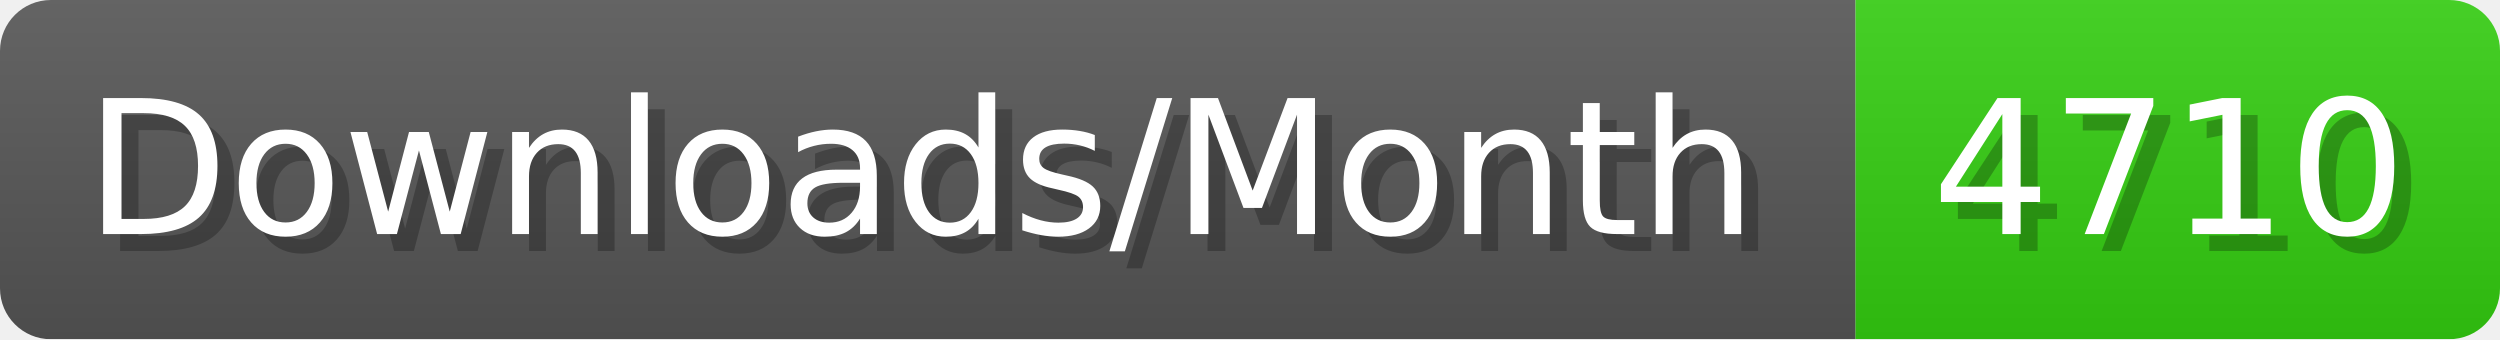
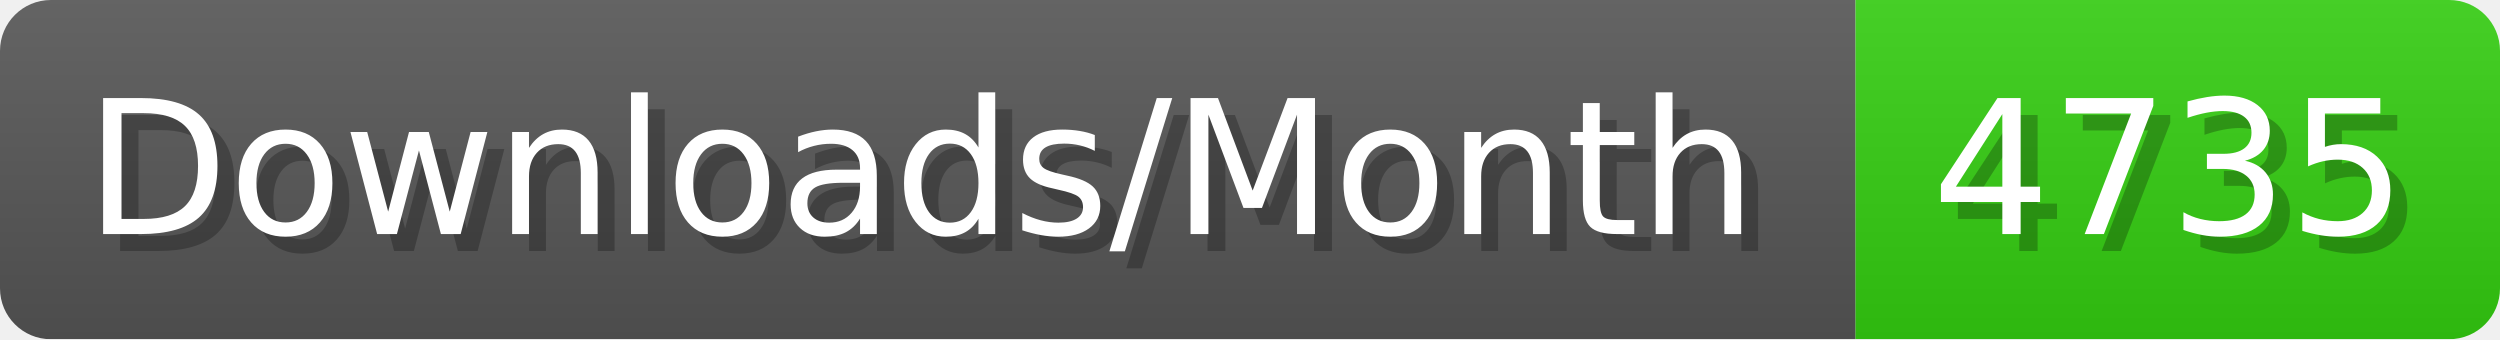
- <svg xmlns="http://www.w3.org/2000/svg" width="147.4" height="20" viewBox="0 0 1474 200" role="img" aria-label="Downloads/Month: 4710">
+ <svg xmlns="http://www.w3.org/2000/svg" width="147.4" height="20" viewBox="0 0 1474 200" role="img" aria-label="Downloads/Month: 4735">
  <linearGradient id="YlXUI" x2="0" y2="100%">
    <stop offset="0" stop-opacity=".1" stop-color="#EEE" />
    <stop offset="1" stop-opacity=".1" />
  </linearGradient>
  <mask id="JHhop">
    <rect width="1474" height="200" rx="30" fill="#FFF" />
  </mask>
  <g mask="url(#JHhop)">
    <rect width="1094" height="200" fill="#555" />
    <rect width="380" height="200" fill="#3C1" x="1094" />
    <rect width="1474" height="200" fill="url(#YlXUI)" />
  </g>
  <g aria-hidden="true" fill="#fff" text-anchor="start" font-family="Verdana,DejaVu Sans,sans-serif" font-size="110">
    <text x="60" y="148" textLength="994" fill="#000" opacity="0.25">Downloads/Month</text>
    <text x="50" y="138" textLength="994">Downloads/Month</text>
-     <text x="1149" y="148" textLength="280" fill="#000" opacity="0.25">4710</text>
-     <text x="1139" y="138" textLength="280">4710</text>
+     <text x="1149" y="148" textLength="280" fill="#000" opacity="0.25">4735</text>
+     <text x="1139" y="138" textLength="280">4735</text>
  </g>
</svg>
